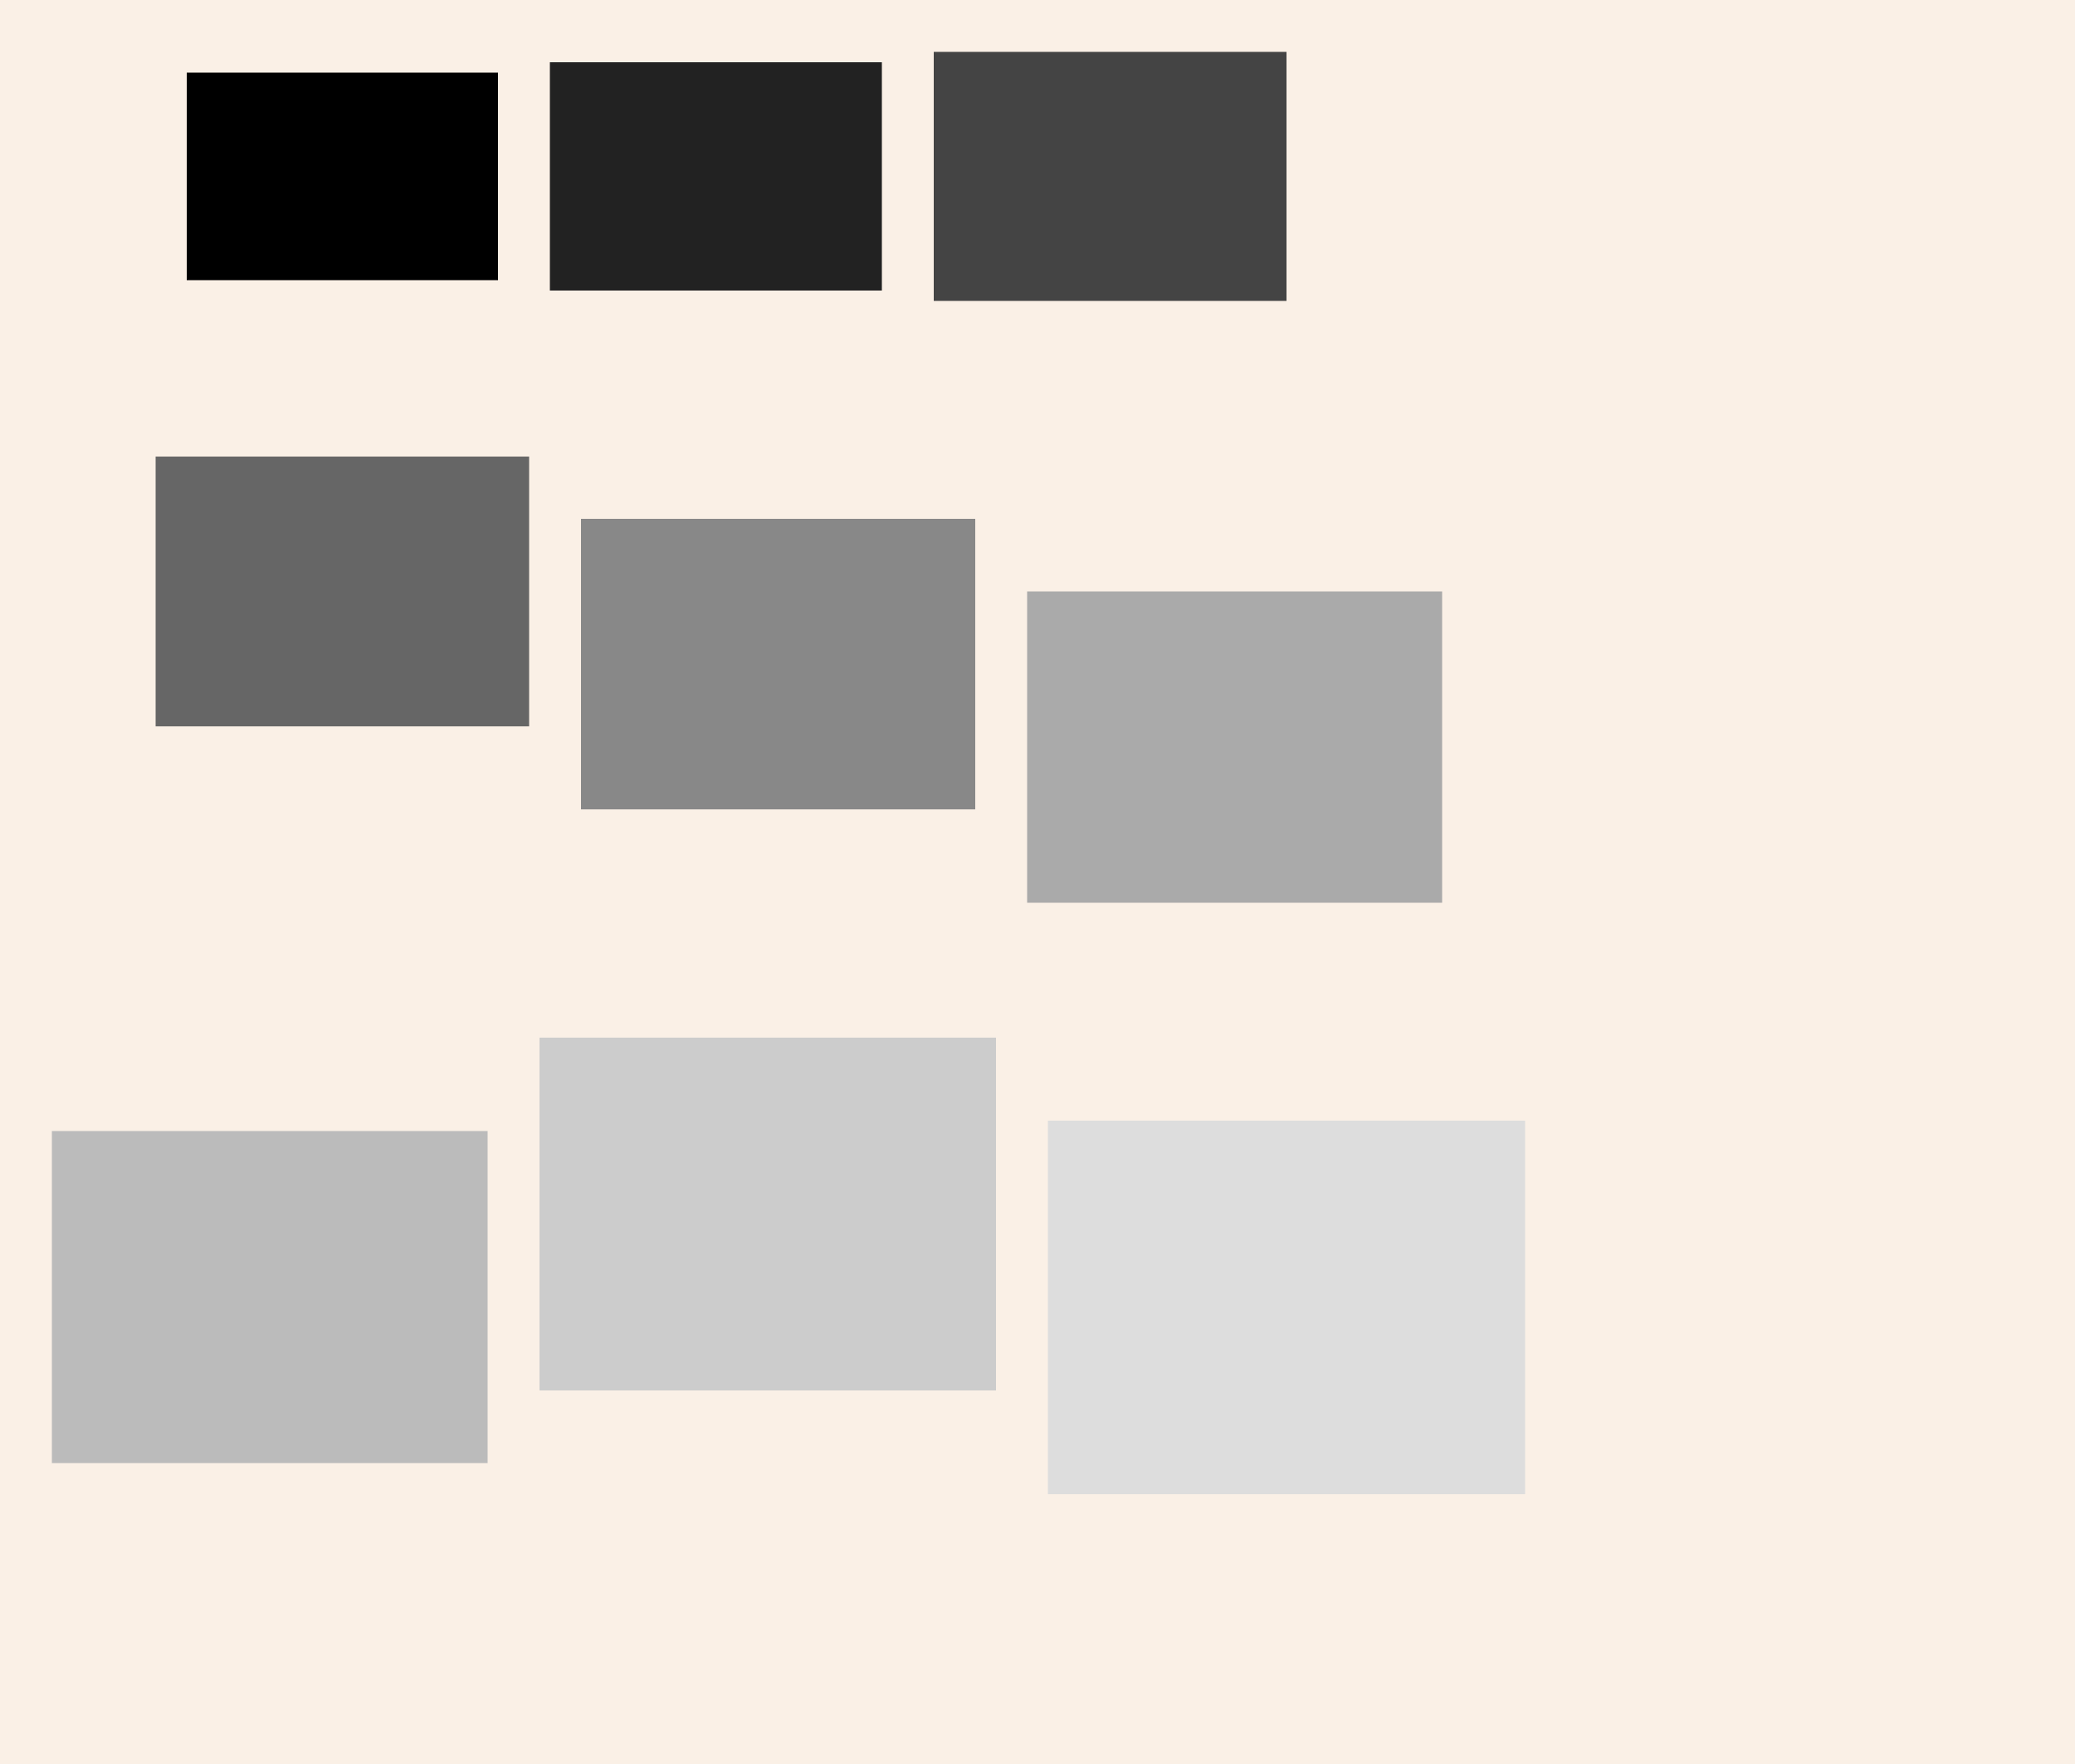
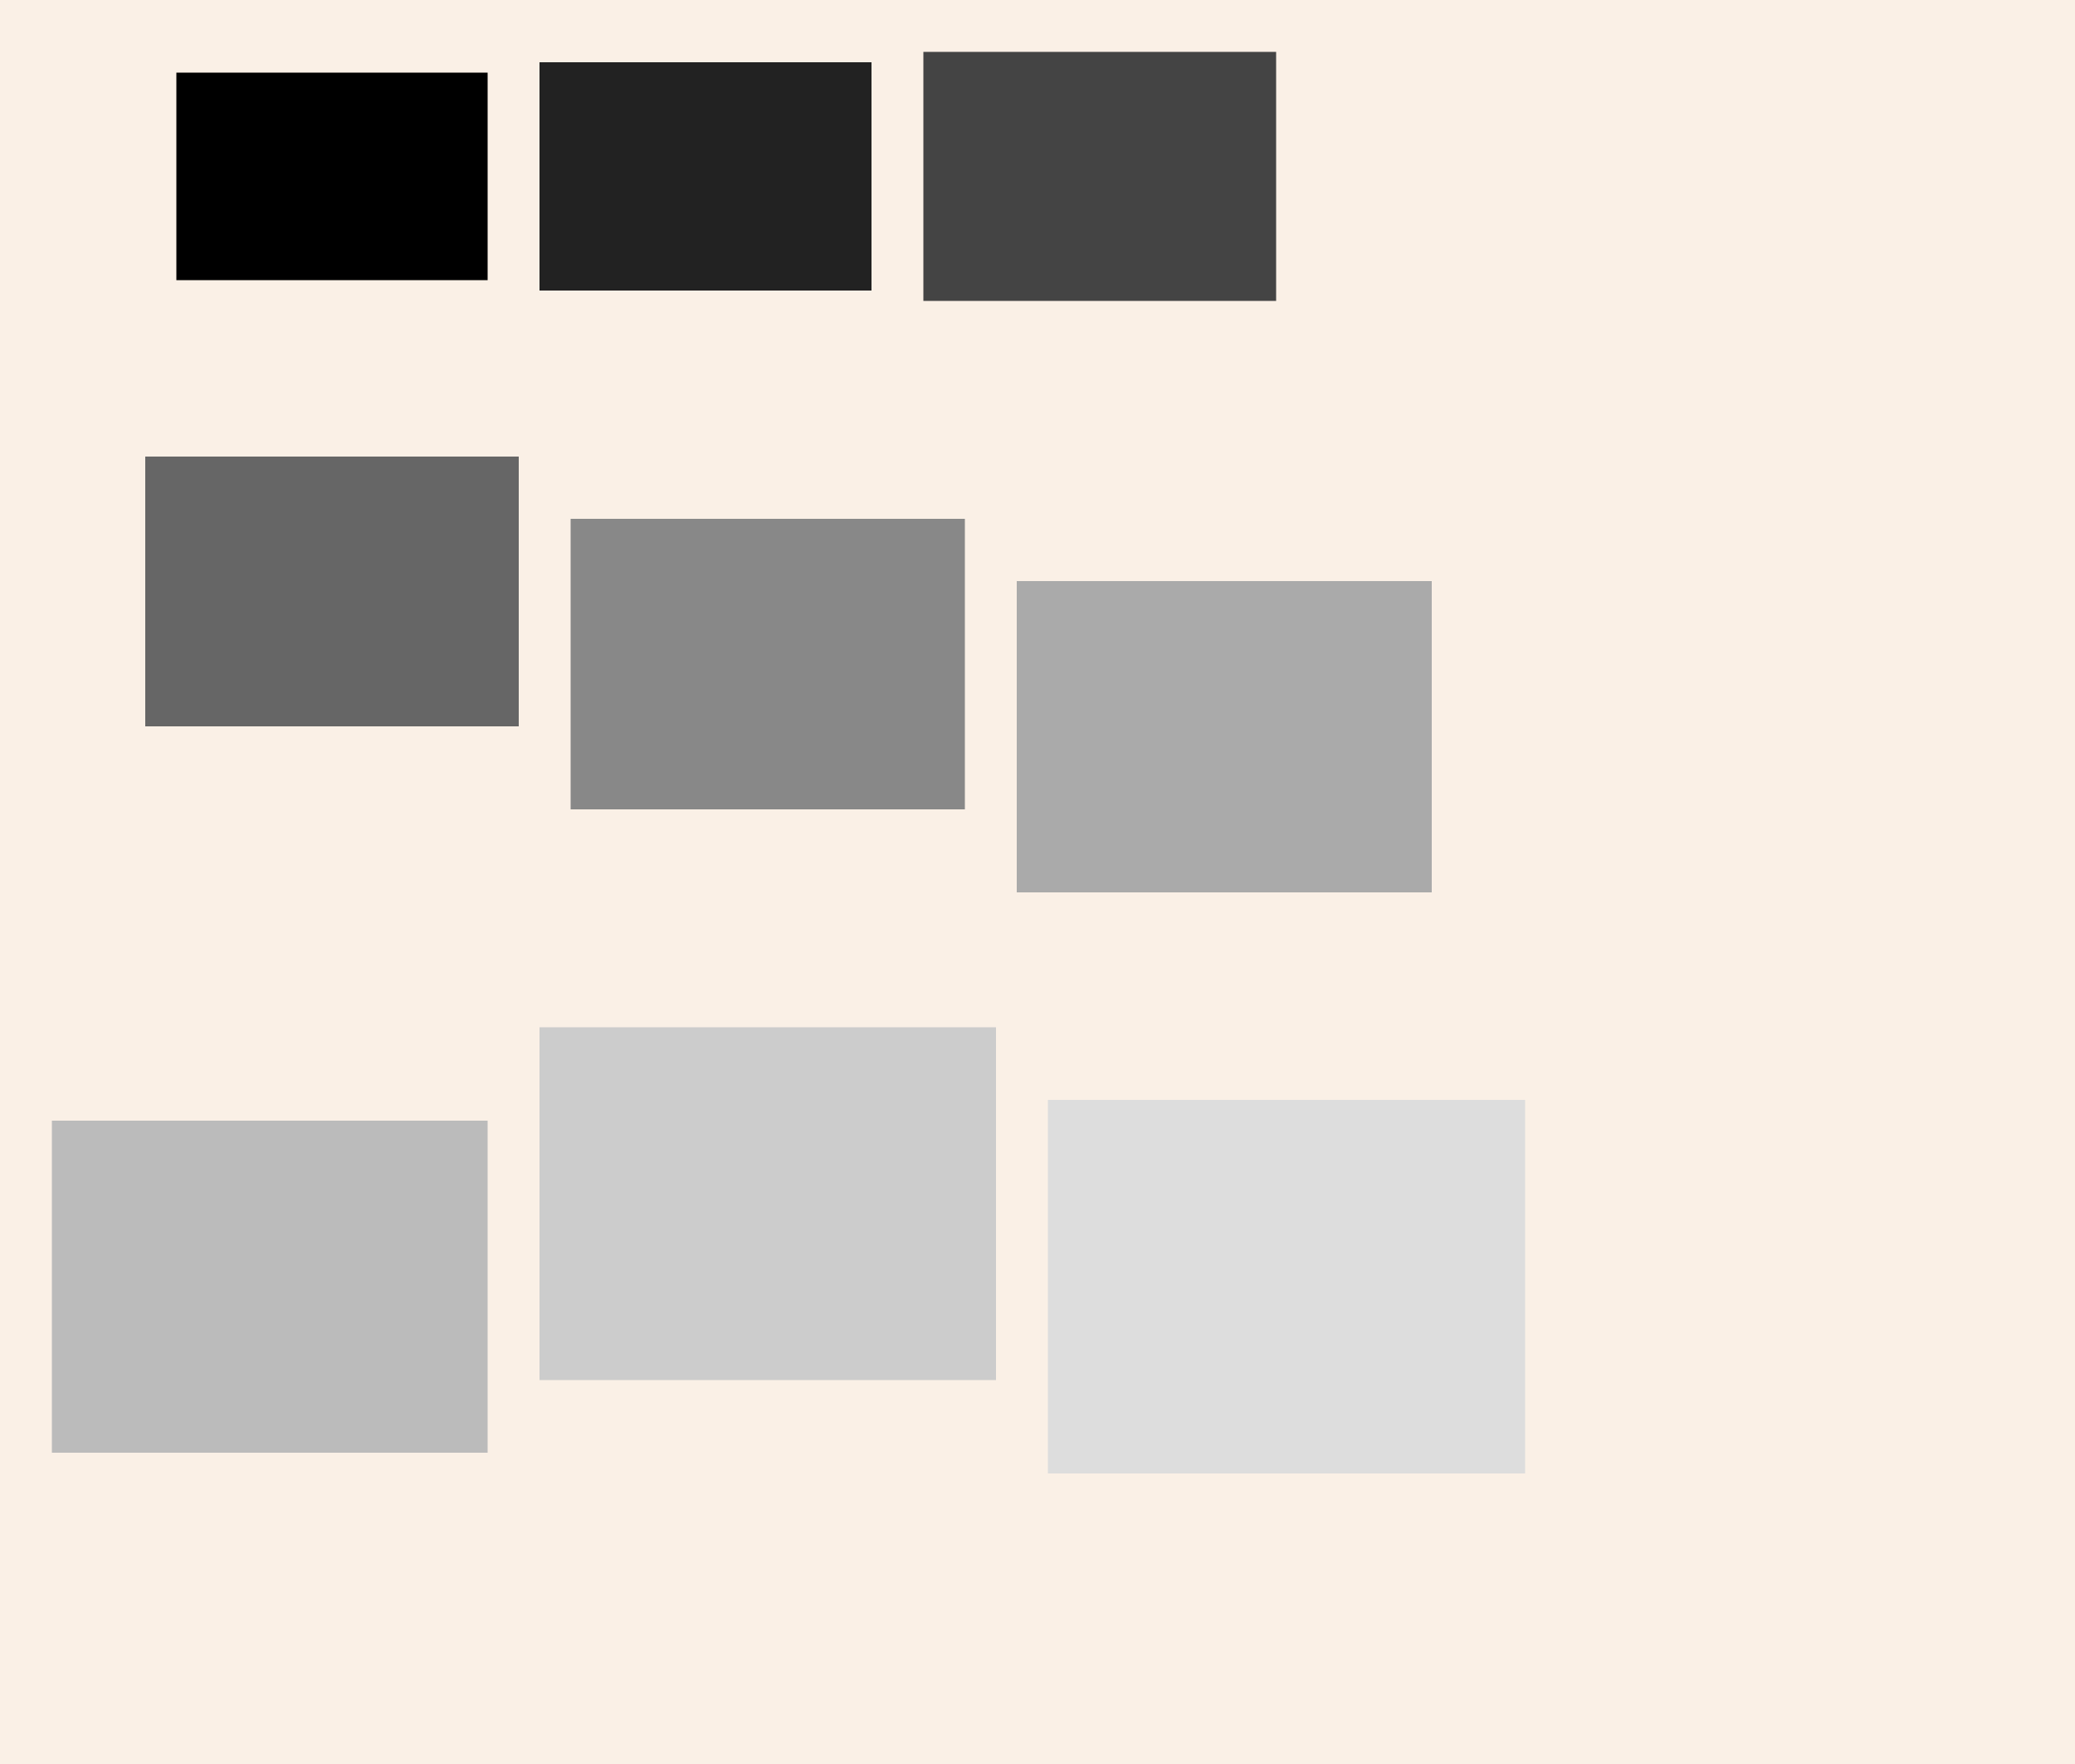
<svg xmlns="http://www.w3.org/2000/svg" xmlns:ns1="http://www.nrvr.com/2012/adj" width="200" height="170">
  <rect width="200" height="170" fill="linen" />
  <g>
    <ns1:telescopicTree gap="5" />
-     <rect width="30" height="20" fill="#000" ns1:id="id1" transform="translate(18,7)" />
+     <rect width="30" height="20" fill="#000" ns1:id="id1" transform="translate(17,7)" />
    <ns1:boom />
-     <rect width="32" height="22" fill="#222" transform="translate(53,6)" />
+     <rect width="32" height="22" fill="#222" transform="translate(52,6)" />
    <ns1:boom angle="east" />
-     <rect width="34" height="24" fill="#444" transform="translate(90,5)" />
+     <rect width="34" height="24" fill="#444" transform="translate(89,5)" />
    <ns1:boom from="id1" angle="90" gap="15" />
-     <rect width="36" height="26" fill="#666" ns1:id="id2" transform="translate(15,44)" />
+     <rect width="36" height="26" fill="#666" ns1:id="id2" transform="translate(14,44)" />
    <ns1:boom angle="10" />
-     <rect width="38" height="28" fill="#888" transform="translate(56,50)" />
-     <rect width="40" height="30" fill="#aaa" transform="translate(99,57)" />
+     <rect width="38" height="28" fill="#888" transform="translate(55,50)" />
+     <rect width="40" height="30" fill="#aaa" transform="translate(98,56)" />
    <ns1:boom from="id2%0.5,1" to="0.5,0" angle="100" gap="~id2#h * 0.5" />
-     <rect width="42" height="32" fill="#bbb" transform="translate(5,109)" />
+     <rect width="42" height="32" fill="#bbb" transform="translate(5,108)" />
    <ns1:boom angle="-10" />
-     <rect width="44" height="34" fill="#ccc" transform="translate(52,100)" />
+     <rect width="44" height="34" fill="#ccc" transform="translate(52,99)" />
    <ns1:boom angle="10" />
-     <rect width="46" height="36" fill="#ddd" transform="translate(101,108)" />
+     <rect width="46" height="36" fill="#ddd" transform="translate(101,106)" />
  </g>
</svg>
